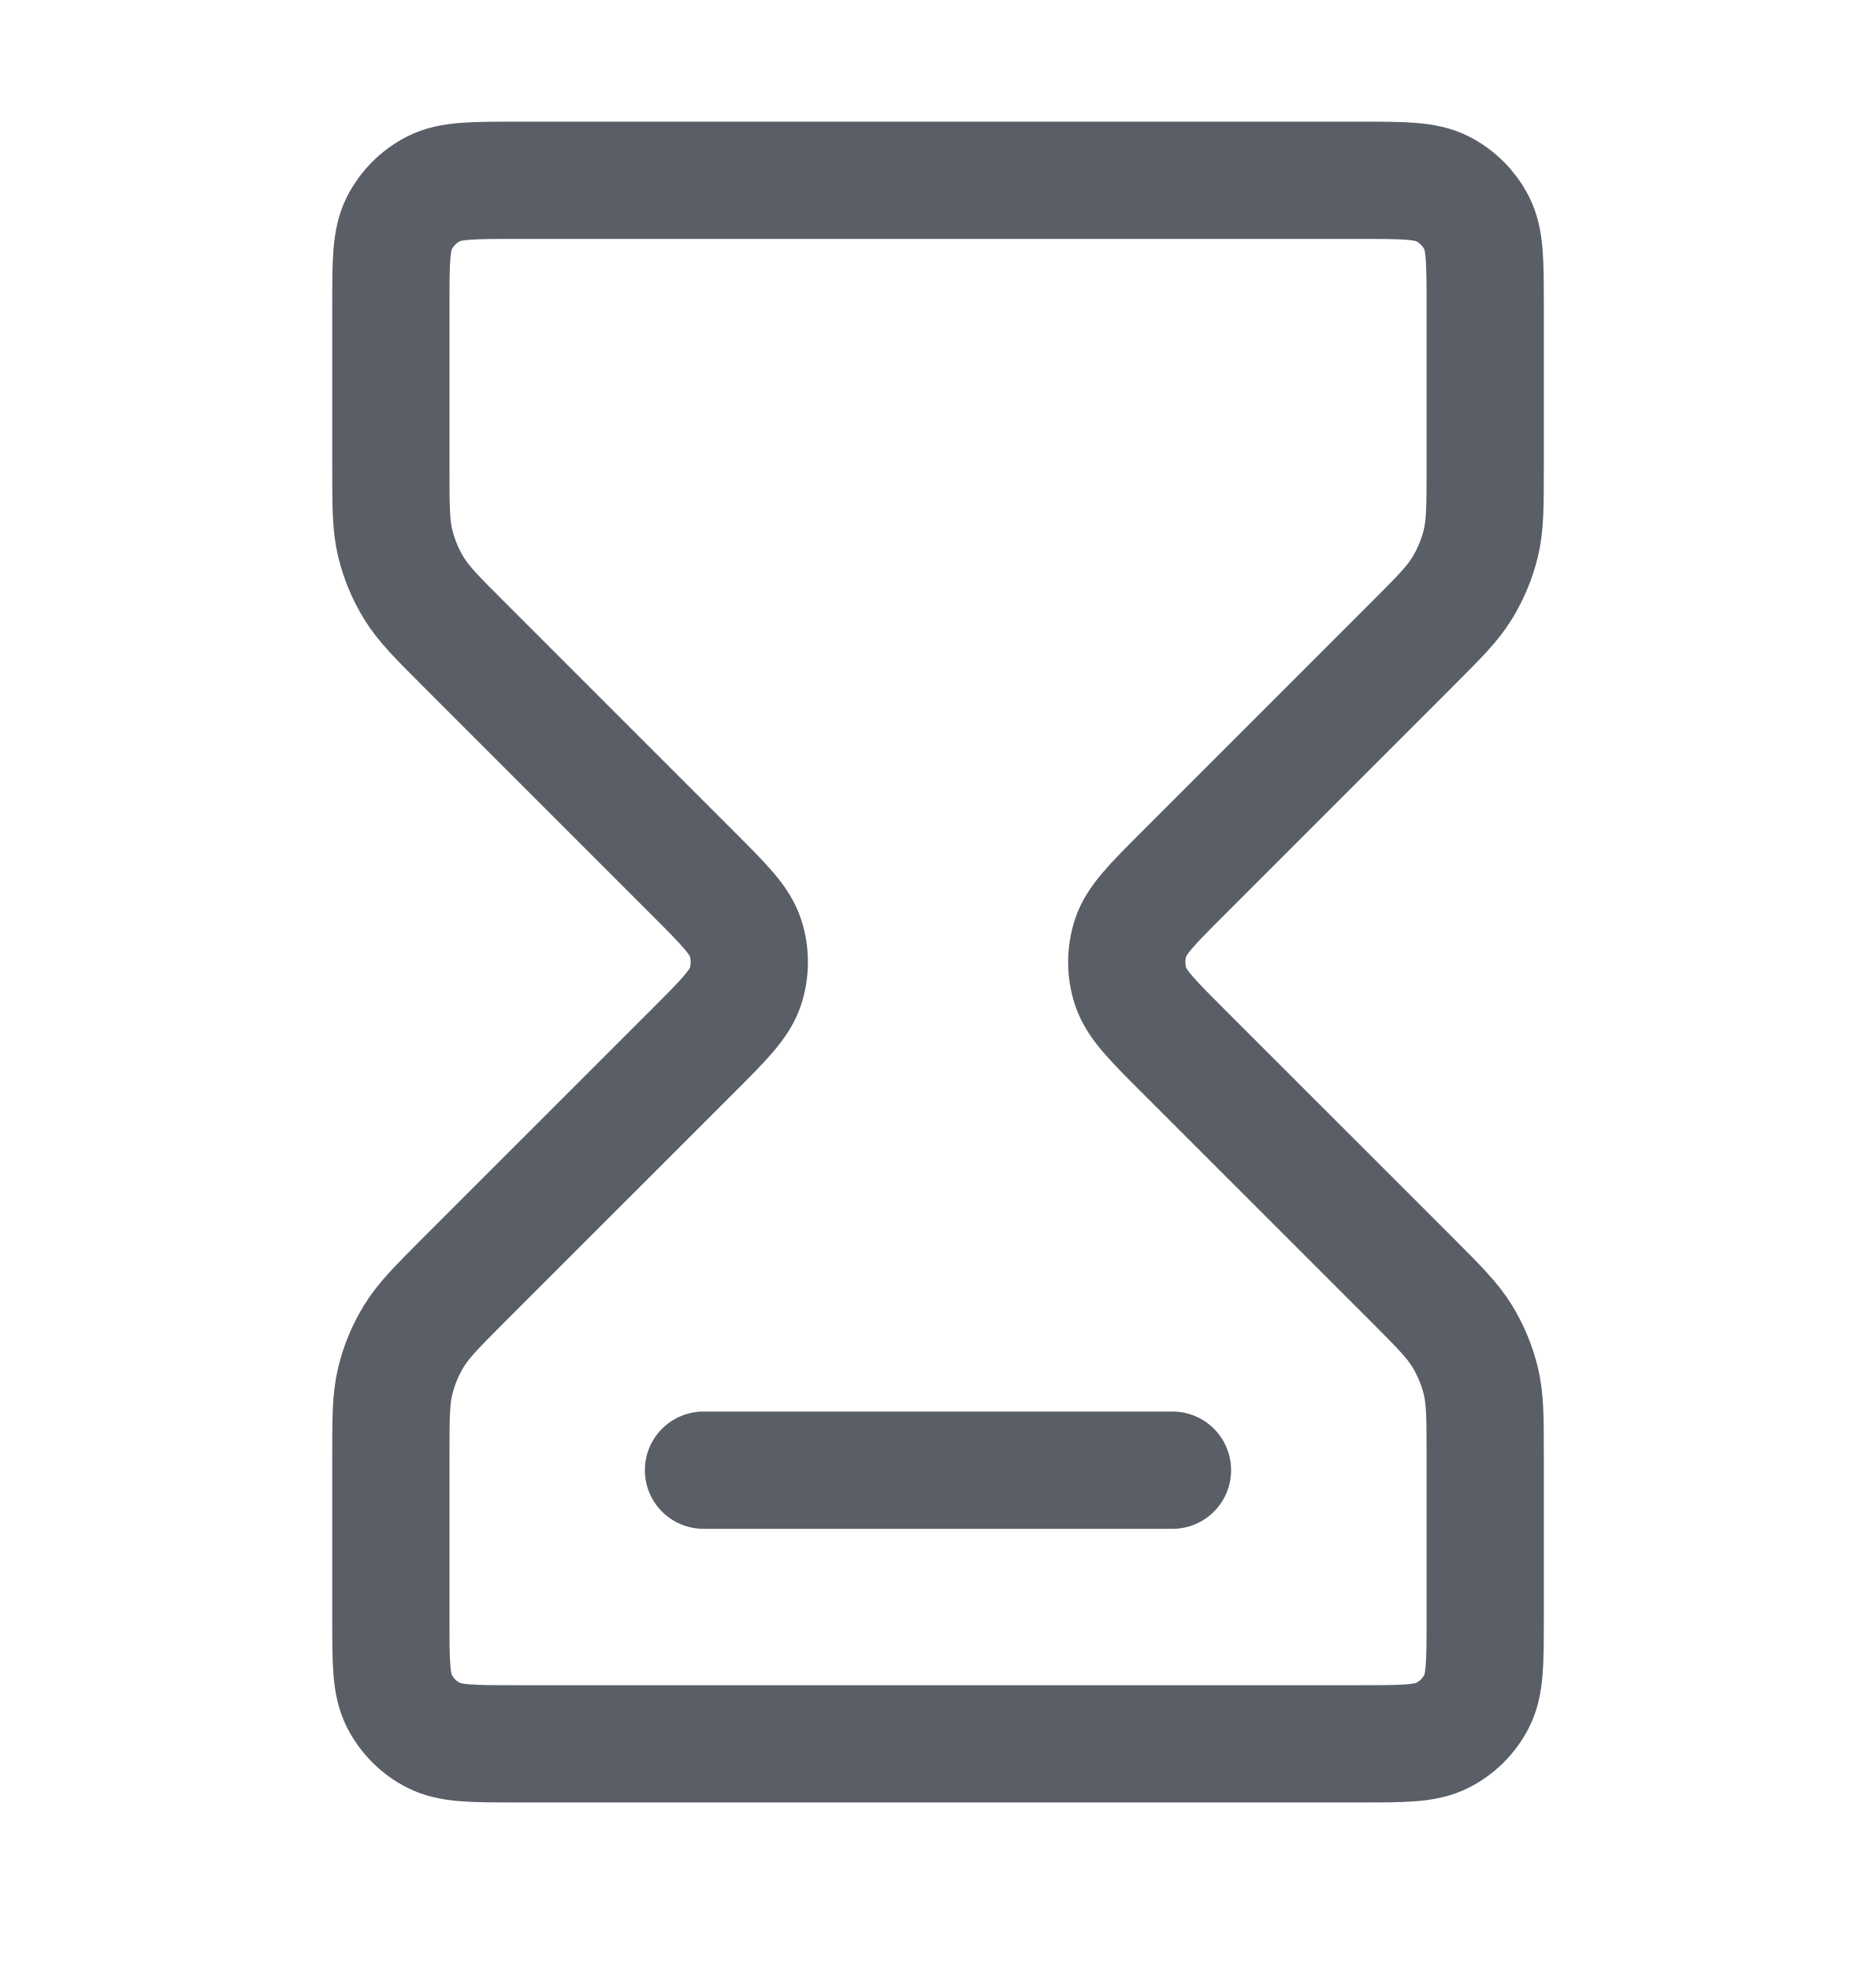
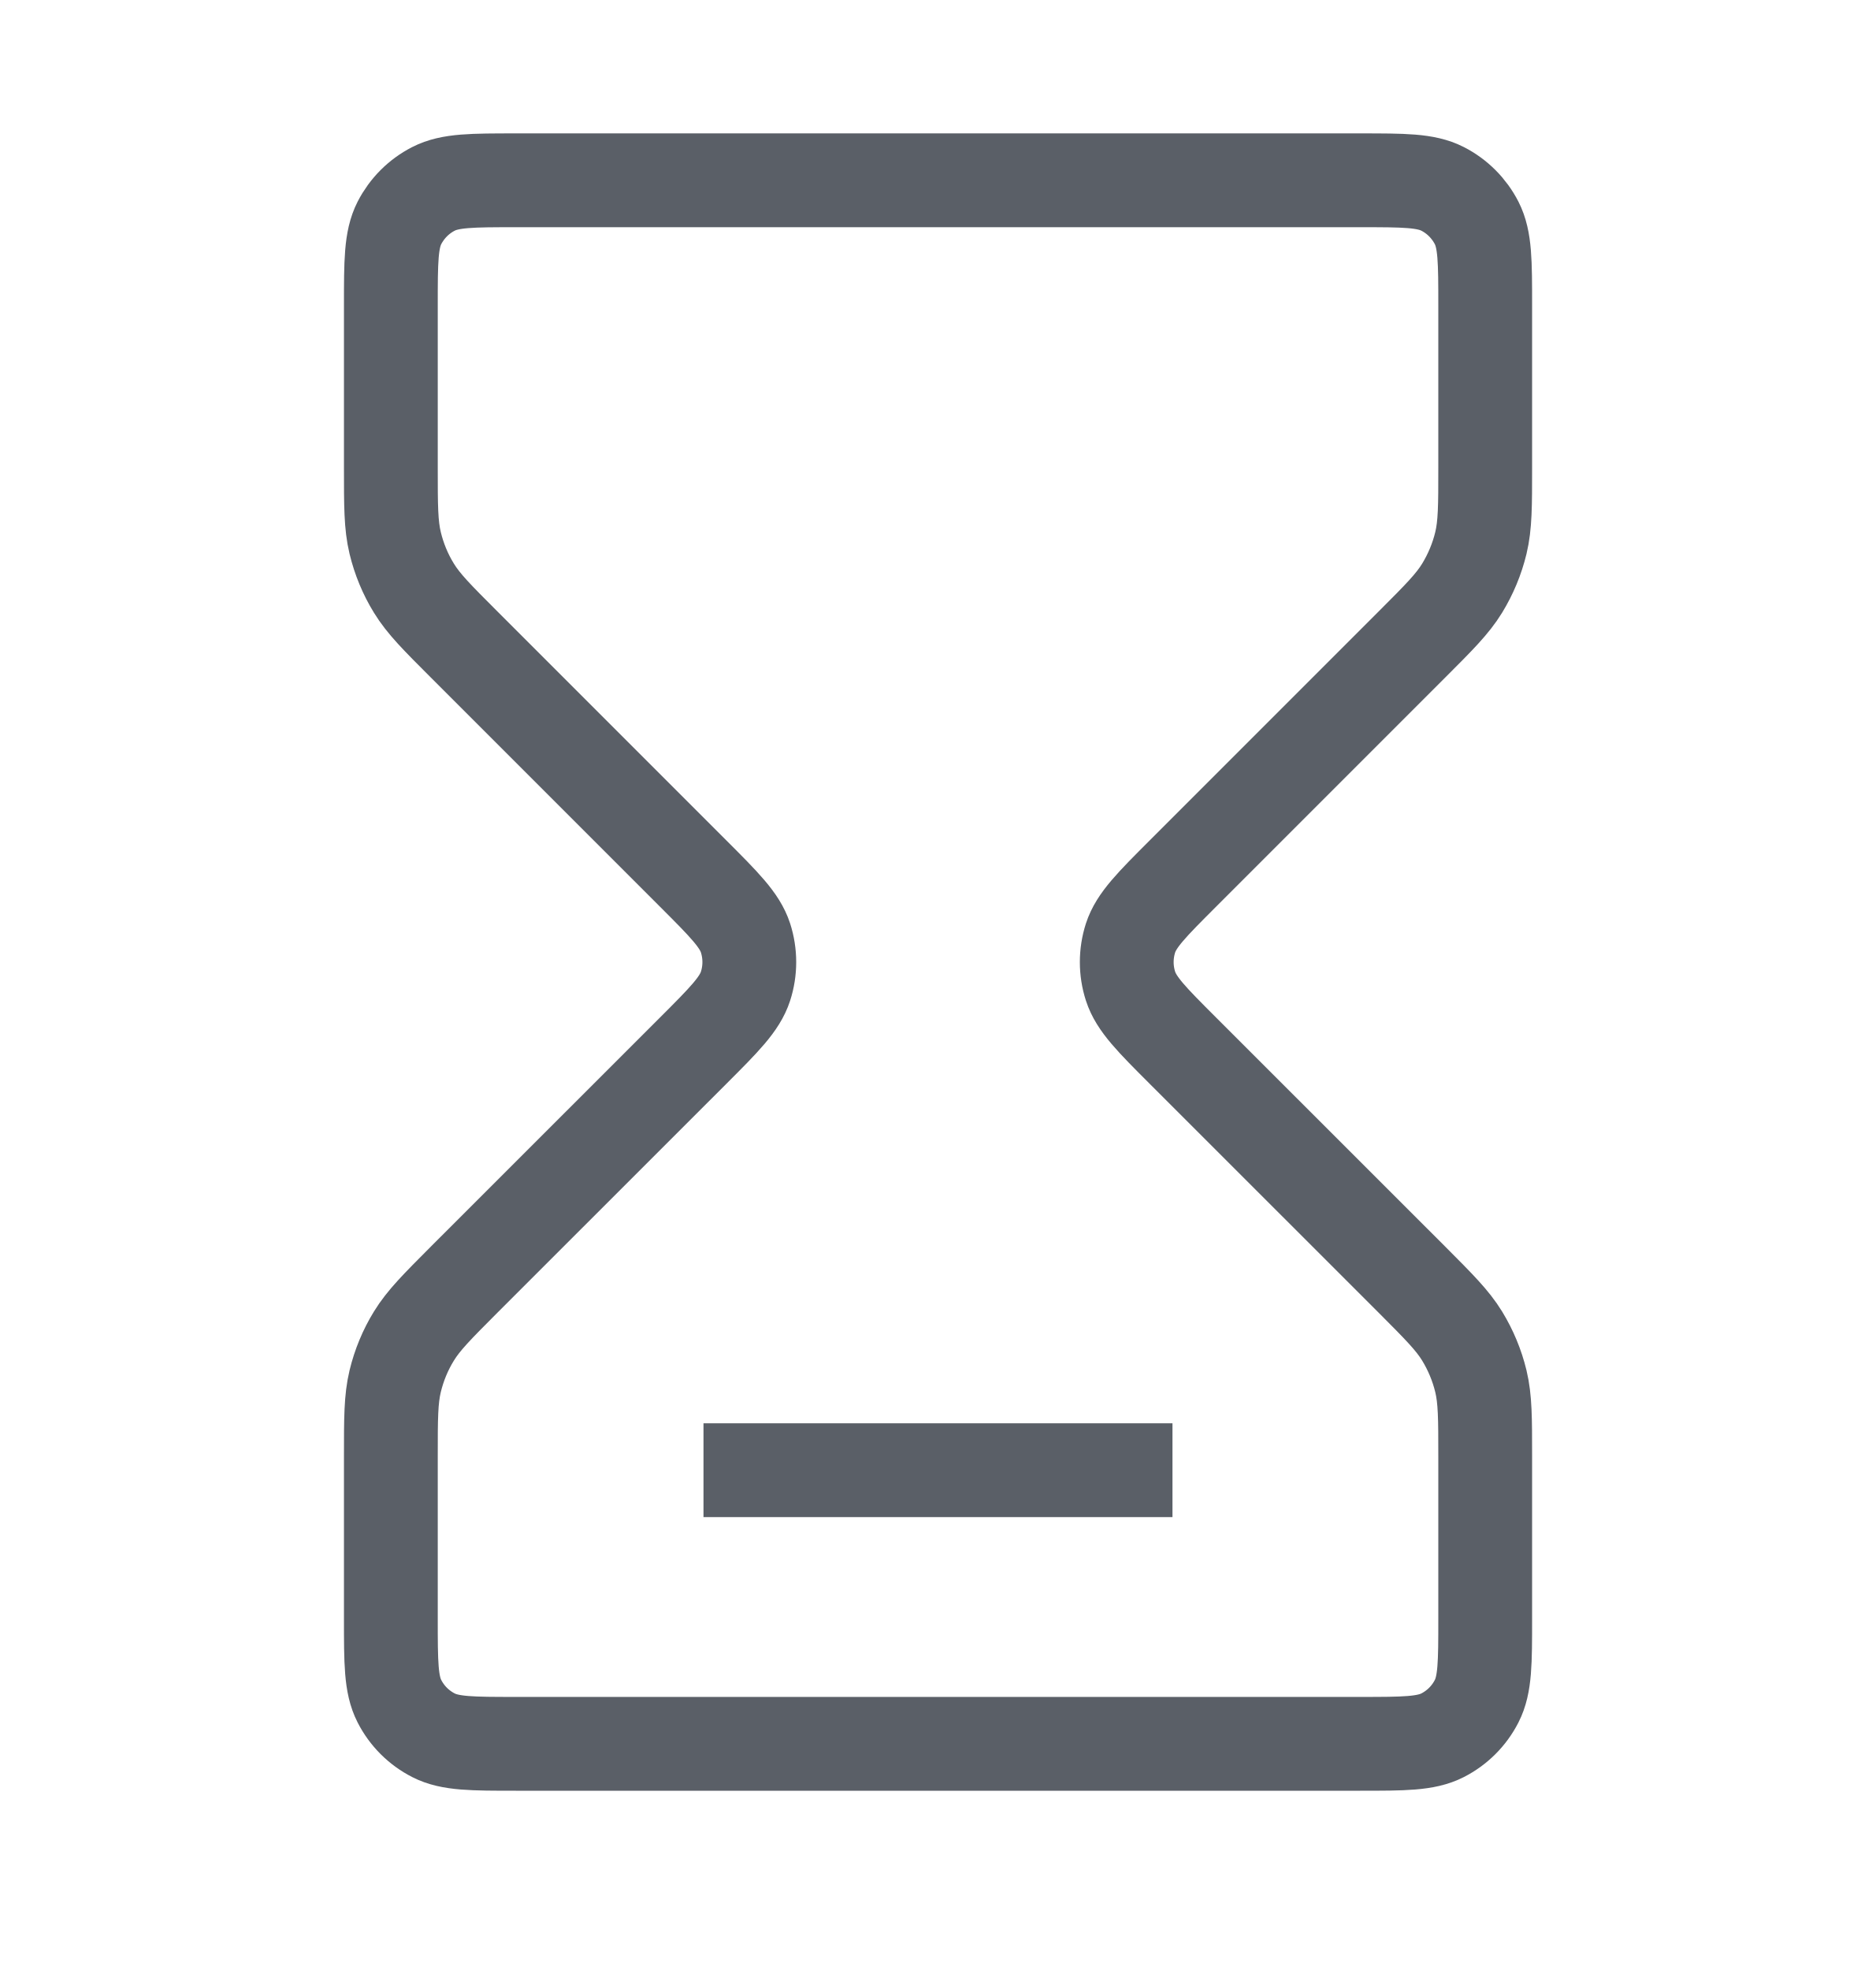
<svg xmlns="http://www.w3.org/2000/svg" width="20" height="21" viewBox="0 0 20 21" fill="none">
-   <path d="M7.5 15.672H12.5M5.5 1.922H14.5C14.967 1.922 15.2 1.922 15.379 2.013C15.536 2.093 15.663 2.221 15.743 2.377C15.834 2.556 15.834 2.789 15.834 3.256V4.985C15.834 5.392 15.834 5.596 15.788 5.788C15.747 5.958 15.679 6.121 15.588 6.27C15.485 6.438 15.341 6.582 15.053 6.87L12.61 9.313C12.28 9.643 12.115 9.808 12.053 9.998C11.999 10.166 11.999 10.346 12.053 10.513C12.115 10.704 12.28 10.869 12.61 11.199L15.053 13.641C15.341 13.93 15.485 14.074 15.588 14.242C15.679 14.391 15.747 14.554 15.788 14.724C15.834 14.916 15.834 15.119 15.834 15.527V17.256C15.834 17.723 15.834 17.956 15.743 18.134C15.663 18.291 15.536 18.418 15.379 18.498C15.2 18.589 14.967 18.589 14.5 18.589H5.5C5.034 18.589 4.8 18.589 4.622 18.498C4.465 18.418 4.338 18.291 4.258 18.134C4.167 17.956 4.167 17.723 4.167 17.256V15.527C4.167 15.119 4.167 14.916 4.213 14.724C4.254 14.554 4.321 14.391 4.413 14.242C4.516 14.074 4.66 13.93 4.948 13.641L7.391 11.199C7.721 10.869 7.886 10.704 7.948 10.513C8.002 10.346 8.002 10.166 7.948 9.998C7.886 9.808 7.721 9.643 7.391 9.313L4.948 6.87C4.66 6.582 4.516 6.438 4.413 6.27C4.321 6.121 4.254 5.958 4.213 5.788C4.167 5.596 4.167 5.392 4.167 4.985V3.256C4.167 2.789 4.167 2.556 4.258 2.377C4.338 2.221 4.465 2.093 4.622 2.013C4.8 1.922 5.034 1.922 5.5 1.922Z" stroke="#5A5F67" stroke-width="1.25" stroke-linecap="round" stroke-linejoin="round" />
+   <path d="M7.5 15.672H12.5M5.5 1.922H14.5C14.967 1.922 15.2 1.922 15.379 2.013C15.536 2.093 15.663 2.221 15.743 2.377C15.834 2.556 15.834 2.789 15.834 3.256V4.985C15.834 5.392 15.834 5.596 15.788 5.788C15.747 5.958 15.679 6.121 15.588 6.27C15.485 6.438 15.341 6.582 15.053 6.87L12.61 9.313C12.28 9.643 12.115 9.808 12.053 9.998C11.999 10.166 11.999 10.346 12.053 10.513C12.115 10.704 12.28 10.869 12.61 11.199L15.053 13.641C15.341 13.93 15.485 14.074 15.588 14.242C15.679 14.391 15.747 14.554 15.788 14.724C15.834 14.916 15.834 15.119 15.834 15.527V17.256C15.834 17.723 15.834 17.956 15.743 18.134C15.663 18.291 15.536 18.418 15.379 18.498C15.2 18.589 14.967 18.589 14.5 18.589H5.5C5.034 18.589 4.8 18.589 4.622 18.498C4.465 18.418 4.338 18.291 4.258 18.134C4.167 17.956 4.167 17.723 4.167 17.256V15.527C4.167 15.119 4.167 14.916 4.213 14.724C4.254 14.554 4.321 14.391 4.413 14.242C4.516 14.074 4.66 13.93 4.948 13.641L7.391 11.199C7.721 10.869 7.886 10.704 7.948 10.513C8.002 10.346 8.002 10.166 7.948 9.998C7.886 9.808 7.721 9.643 7.391 9.313L4.948 6.87C4.66 6.582 4.516 6.438 4.413 6.27C4.321 6.121 4.254 5.958 4.213 5.788C4.167 5.596 4.167 5.392 4.167 4.985V3.256C4.167 2.789 4.167 2.556 4.258 2.377C4.338 2.221 4.465 2.093 4.622 2.013C4.8 1.922 5.034 1.922 5.5 1.922Z" stroke="#5A5F67" strokeWidth="1.25" strokeLinecap="round" strokeLinejoin="round" />
</svg>
